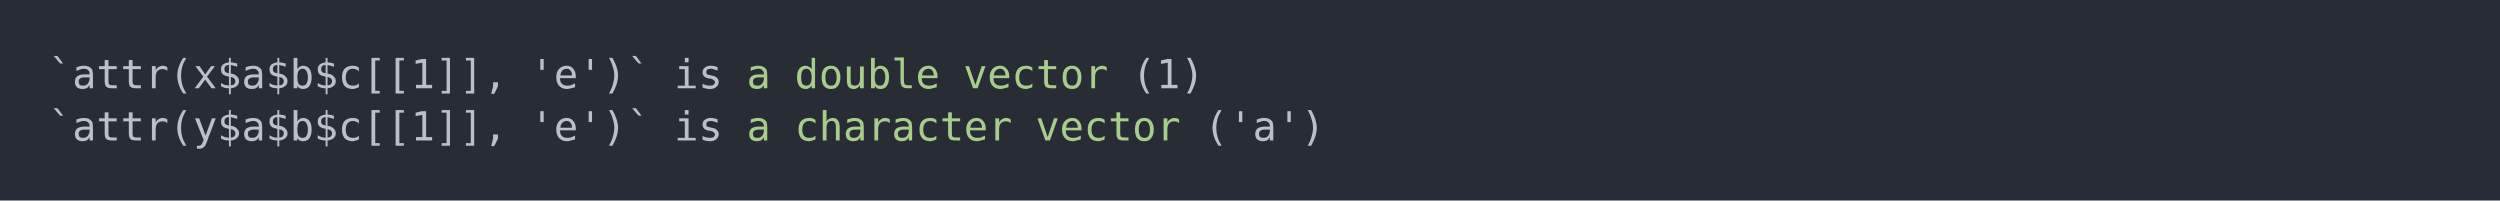
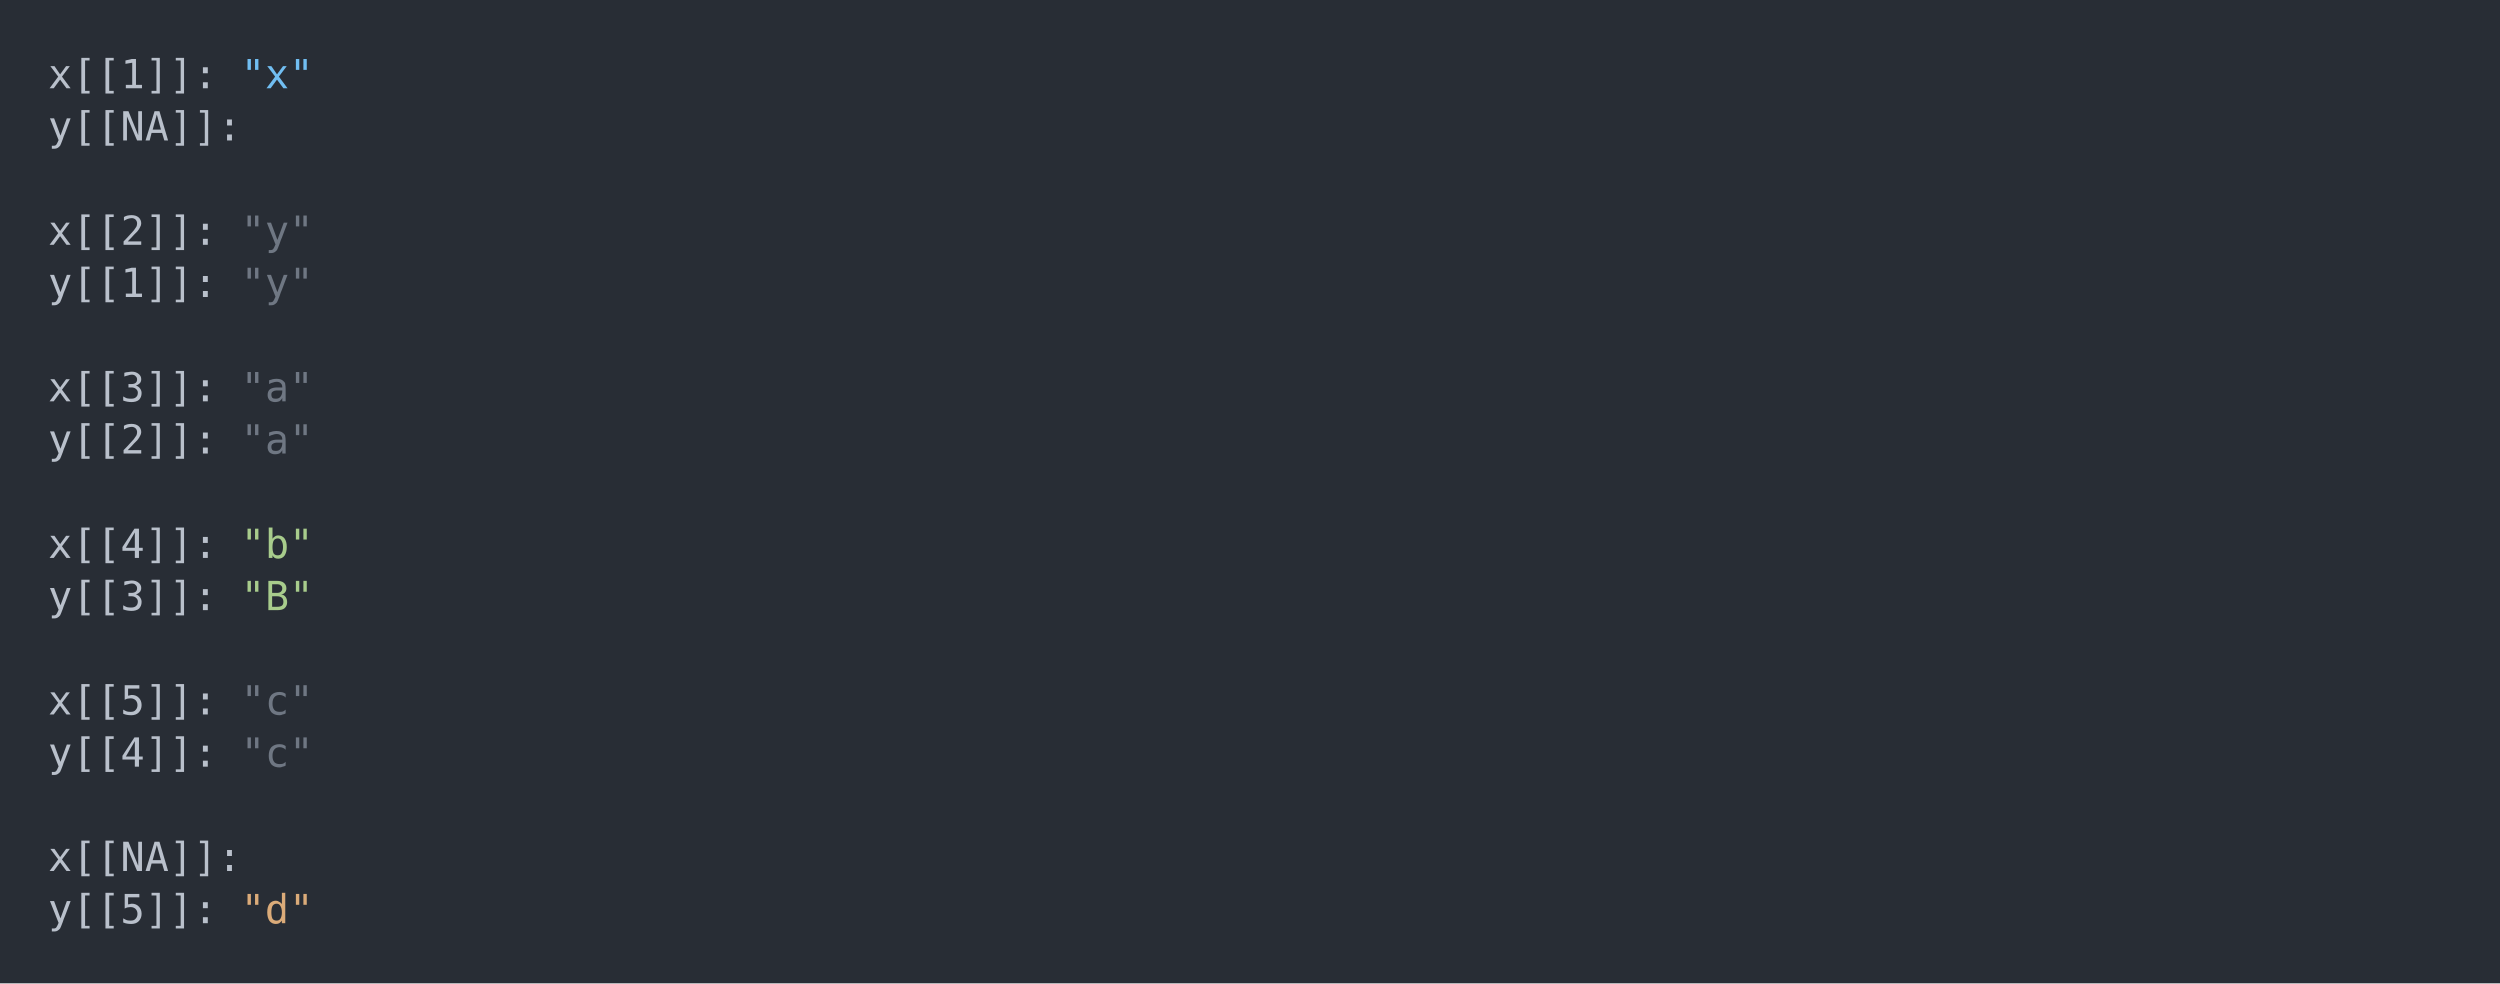
- <svg xmlns="http://www.w3.org/2000/svg" xmlns:xlink="http://www.w3.org/1999/xlink" width="1040" height="83.42">
-   <rect width="1040" height="83.42" rx="0" ry="0" class="a" />
-   <svg height="43.42" viewBox="0 0 100 4.342" width="1000" x="20" y="20">
-     <style>.a{fill:rgb(40,45,53)}.b{font-family:'Fira Code',Monaco,Consolas,Menlo,'Bitstream Vera Sans Mono','Powerline Symbols',monospace}.c{fill:transparent}.d{fill:rgb(185,192,203);white-space:pre}.e{fill:rgb(168,204,140);white-space:pre}</style>
+ <svg xmlns="http://www.w3.org/2000/svg" xmlns:xlink="http://www.w3.org/1999/xlink" width="1040" height="409.07">
+   <rect width="1040" height="409.07" rx="0" ry="0" class="a" />
+   <svg height="369.07" viewBox="0 0 100 36.907" width="1000" x="20" y="20">
+     <style>.a{fill:rgb(40,45,53)}.b{font-family:'Fira Code',Monaco,Consolas,Menlo,'Bitstream Vera Sans Mono','Powerline Symbols',monospace}.c{fill:transparent}.d{fill:rgb(185,192,203);white-space:pre}.e{fill:rgb(113,190,242);white-space:pre}.f{fill:rgb(111,119,131);white-space:pre}.g{fill:rgb(168,204,140);white-space:pre}.h{fill:rgb(219,171,121);white-space:pre}</style>
    <g font-family="'Fira Code',Monaco,Consolas,Menlo,'Bitstream Vera Sans Mono','Powerline Symbols',monospace" font-size="1.67" class="b">
      <defs>
        <symbol id="a">
-           <rect height="3" width="100" x="0" y="0" class="c" />
+           <rect height="18" width="100" x="0" y="0" class="c" />
        </symbol>
      </defs>
-       <rect height="4.342" width="100" class="a" />
+       <rect height="36.907" width="100" class="a" />
      <svg x="0" y="0" width="100">
        <svg x="0">
          <use xlink:href="#a" />
-           <text x="0" y="1.67" class="d">`attr(x$a$b$c[[1]],</text>
-           <text x="20.04" y="1.67" class="d">'e')`</text>
-           <text x="26.052" y="1.67" class="d">is</text>
-           <text x="29.058" y="1.67" class="e">a</text>
-           <text x="31.062" y="1.67" class="e">double</text>
-           <text x="38.076" y="1.67" class="e">vector</text>
-           <text x="45.09" y="1.67" class="d">(1)</text>
-           <text x="0" y="3.841" class="d">`attr(y$a$b$c[[1]],</text>
-           <text x="20.04" y="3.841" class="d">'e')`</text>
-           <text x="26.052" y="3.841" class="d">is</text>
-           <text x="29.058" y="3.841" class="e">a</text>
-           <text x="31.062" y="3.841" class="e">character</text>
-           <text x="41.082" y="3.841" class="e">vector</text>
-           <text x="48.096" y="3.841" class="d">('a')</text>
+           <text x="0" y="1.67" class="d">x[[1]]:</text>
+           <text x="8.016" y="1.67" class="e">"x"</text>
+           <text x="0" y="3.841" class="d">y[[NA]]:</text>
+           <text x="0" y="8.183" class="d">x[[2]]:</text>
+           <text x="8.016" y="8.183" class="f">"y"</text>
+           <text x="0" y="10.354" class="d">y[[1]]:</text>
+           <text x="8.016" y="10.354" class="f">"y"</text>
+           <text x="0" y="14.696" class="d">x[[3]]:</text>
+           <text x="8.016" y="14.696" class="f">"a"</text>
+           <text x="0" y="16.867" class="d">y[[2]]:</text>
+           <text x="8.016" y="16.867" class="f">"a"</text>
+           <text x="0" y="21.209" class="d">x[[4]]:</text>
+           <text x="8.016" y="21.209" class="g">"b"</text>
+           <text x="0" y="23.38" class="d">y[[3]]:</text>
+           <text x="8.016" y="23.38" class="g">"B"</text>
+           <text x="0" y="27.722" class="d">x[[5]]:</text>
+           <text x="8.016" y="27.722" class="f">"c"</text>
+           <text x="0" y="29.893" class="d">y[[4]]:</text>
+           <text x="8.016" y="29.893" class="f">"c"</text>
+           <text x="0" y="34.235" class="d">x[[NA]]:</text>
+           <text x="0" y="36.406" class="d">y[[5]]:</text>
+           <text x="8.016" y="36.406" class="h">"d"</text>
        </svg>
      </svg>
    </g>
  </svg>
</svg>
